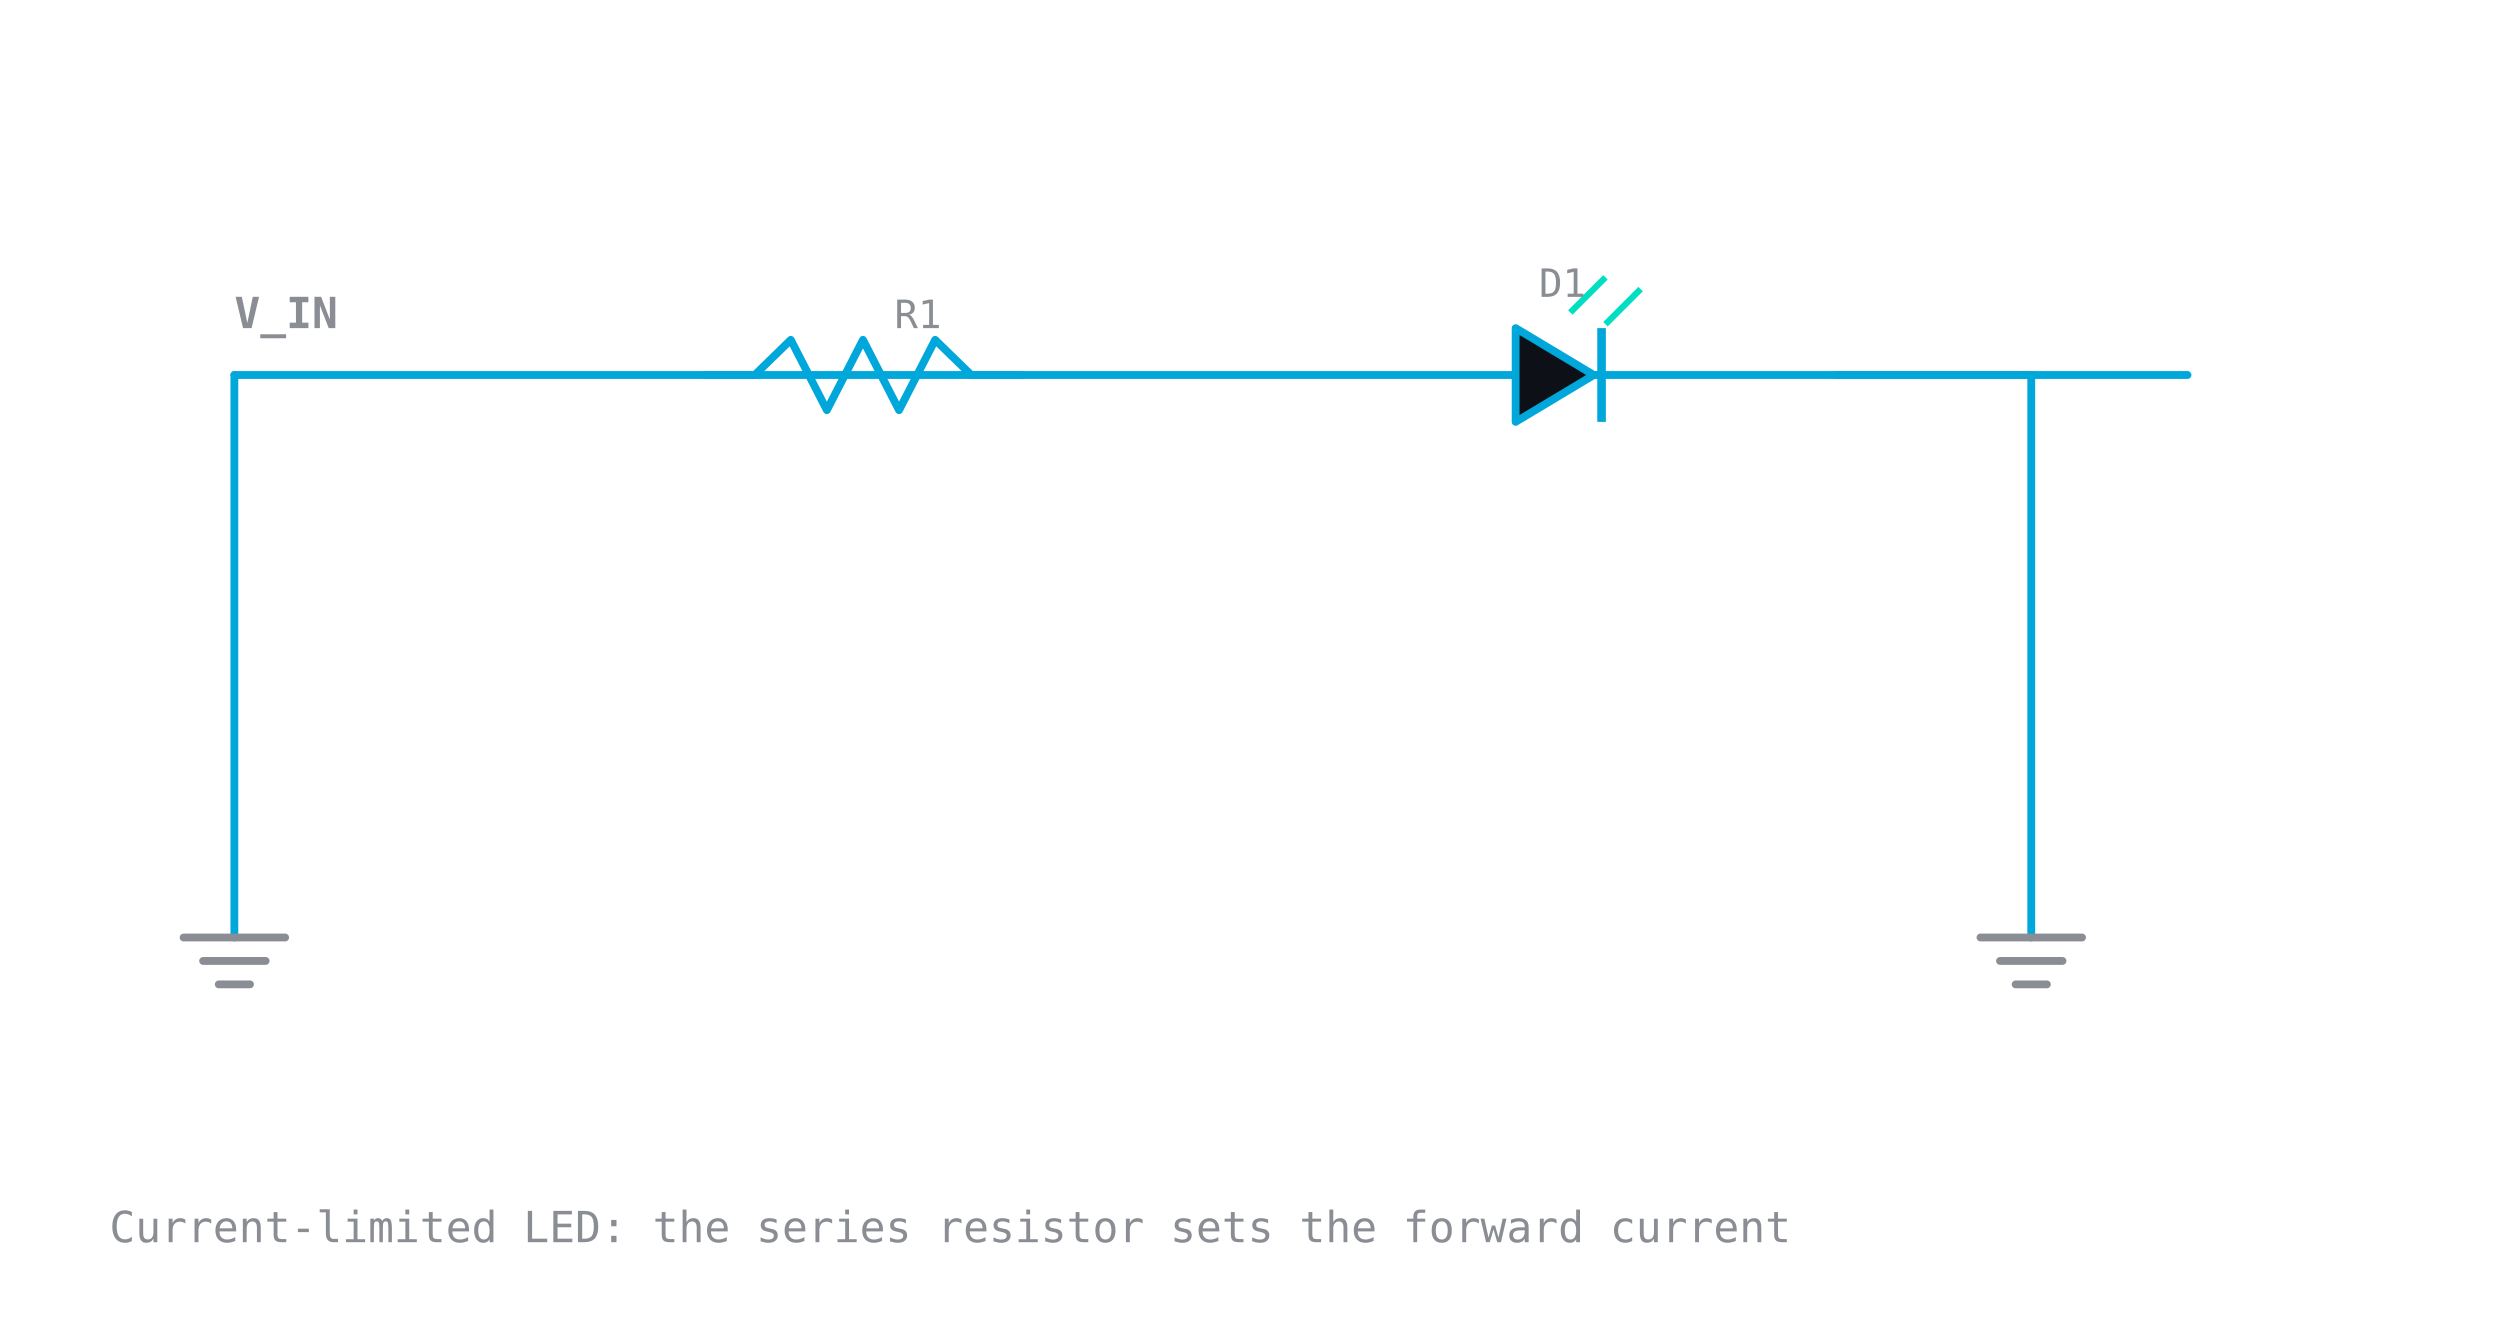
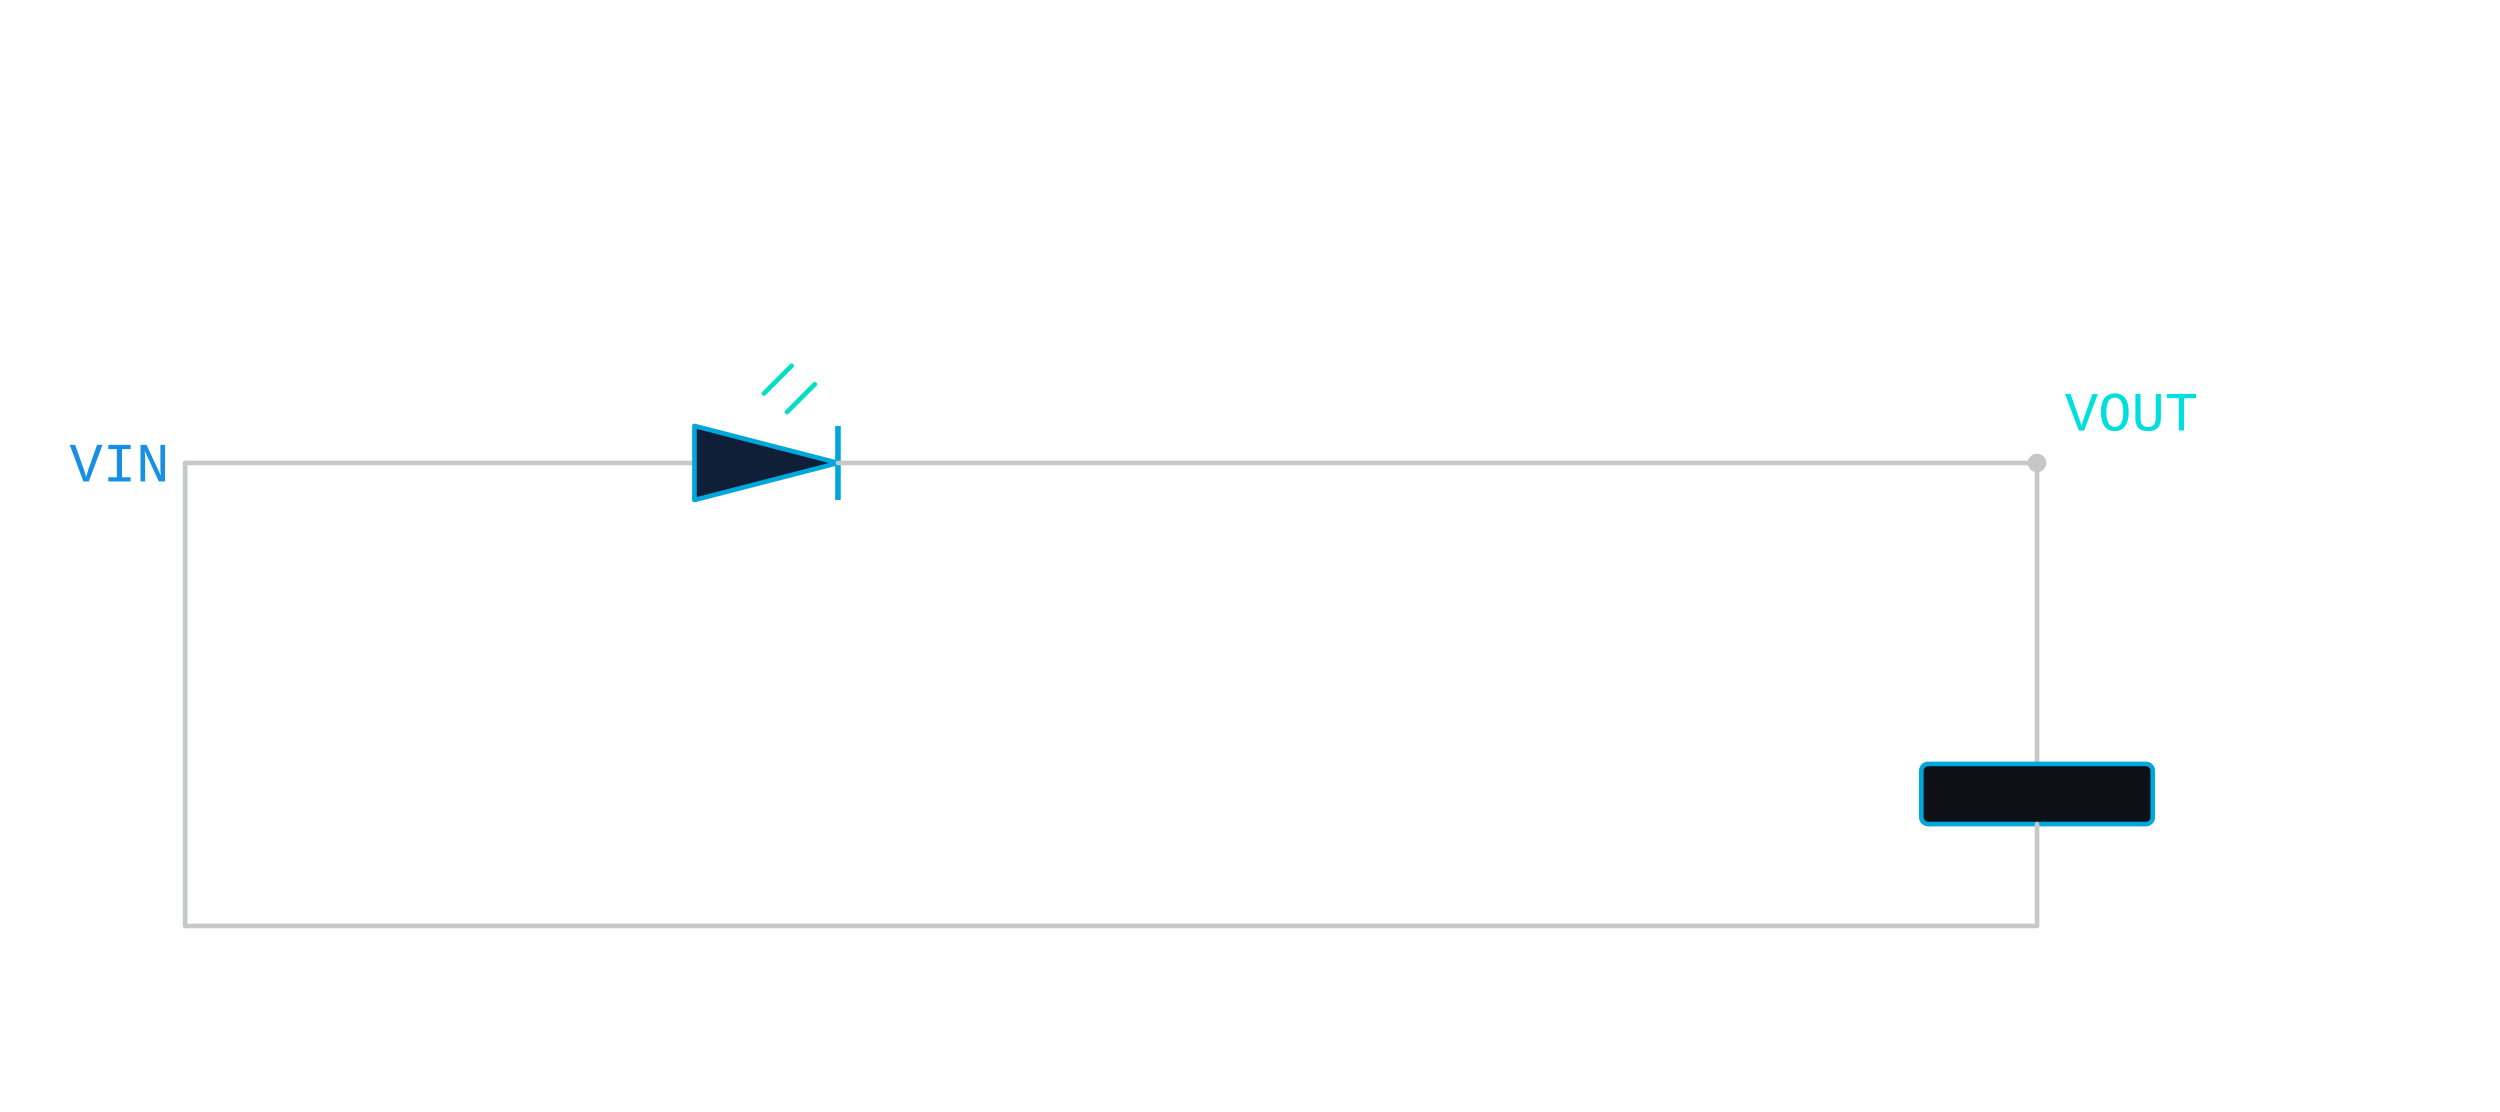
- <svg xmlns="http://www.w3.org/2000/svg" viewBox="0 0 640 340" width="100%" height="100%" role="img" aria-label="RGB LED circuit diagram">
-   <g>
-     <path d="M60,96 L560,96" fill="none" stroke="#00a7da" stroke-width="2" stroke-linecap="round" />
-     <path d="M180,96 h13.2 l9.24,-9 l9.24,18 l9.24,-18 l9.24,18 l9.24,-18 l9.24,9 h13.2" fill="none" stroke="#00a7da" stroke-width="2" stroke-linejoin="round" />
-     <text x="235" y="84" fill="#8a8d93" font-family="Consolas, Consolas, monospace" font-size="10" font-weight="400" text-anchor="middle">R1</text>
-     <path d="M388,84 v24 l20,-12 z" fill="#0d1117" stroke="#00a7da" stroke-width="2" stroke-linejoin="round" />
-     <path d="M410,84 v24" stroke="#00a7da" stroke-width="2.2" />
-     <path d="M402,80 l9,-9 M411,83 l9,-9" stroke="#00dfc1" stroke-width="1.6" />
-     <text x="400" y="76" fill="#8a8d93" font-family="Consolas, Consolas, monospace" font-size="10" font-weight="400" text-anchor="middle">D1</text>
-     <path d="M60,96 L60,240" fill="none" stroke="#00a7da" stroke-width="2" stroke-linecap="round" />
-     <path d="M47,240 h26 M52,246 h16 M56,252 h8" stroke="#8a8d93" stroke-width="2" stroke-linecap="round" />
-     <path d="M470,96 L520,96 L520,240" fill="none" stroke="#00a7da" stroke-width="2" stroke-linecap="round" />
-     <path d="M507,240 h26 M512,246 h16 M516,252 h8" stroke="#8a8d93" stroke-width="2" stroke-linecap="round" />
-     <text x="60" y="84" fill="#8a8d93" font-family="Consolas, Consolas, monospace" font-size="11" font-weight="600" text-anchor="start">V_IN</text>
-     <text x="28" y="318" fill="#8a8d93" font-family="Consolas, Consolas, monospace" font-size="11" font-weight="400" text-anchor="start">Current-limited LED: the series resistor sets the forward current</text>
-   </g>
+ <svg xmlns="http://www.w3.org/2000/svg" viewBox="0 0 1080 480" role="img" aria-label="RGB LED circuit diagram">
+   <path d="M80,200 L300,200" fill="none" stroke="#c5c7c9" stroke-width="2" stroke-linecap="round" stroke-linejoin="round" />
+   <path d="M300,184 l62,16 l-62,16 z" fill="#101f38" stroke="#00a7da" stroke-width="2" stroke-linejoin="round" />
+   <path d="M362,184 v32" stroke="#00a7da" stroke-width="2.4" />
+   <path d="M330,170 l12,-12 M340,178 l12,-12" stroke="#00dfc1" stroke-width="2" stroke-linecap="round" />
+   <path d="M362,200 L880,200" fill="none" stroke="#c5c7c9" stroke-width="2" stroke-linecap="round" stroke-linejoin="round" />
+   <path d="M880,200 L880,330" fill="none" stroke="#c5c7c9" stroke-width="2" stroke-linecap="round" stroke-linejoin="round" />
+   <rect x="830" y="330" width="100" height="26" rx="3" fill="#0d1117" stroke="#00a7da" stroke-width="2" />
+   <path d="M880,356 L880,400 L80,400 L80,200" fill="none" stroke="#c5c7c9" stroke-width="2" stroke-linecap="round" stroke-linejoin="round" />
+   <text x="30" y="208" fill="#168fe5" font-family="Consolas, 'Courier New', monospace" font-size="24" font-weight="400" text-anchor="start">VIN</text>
+   <text x="892" y="186" fill="#00dfdf" font-family="Consolas, 'Courier New', monospace" font-size="24" font-weight="400" text-anchor="start">VOUT</text>
+   <circle cx="880" cy="200" r="4" fill="#c5c7c9" />
</svg>
